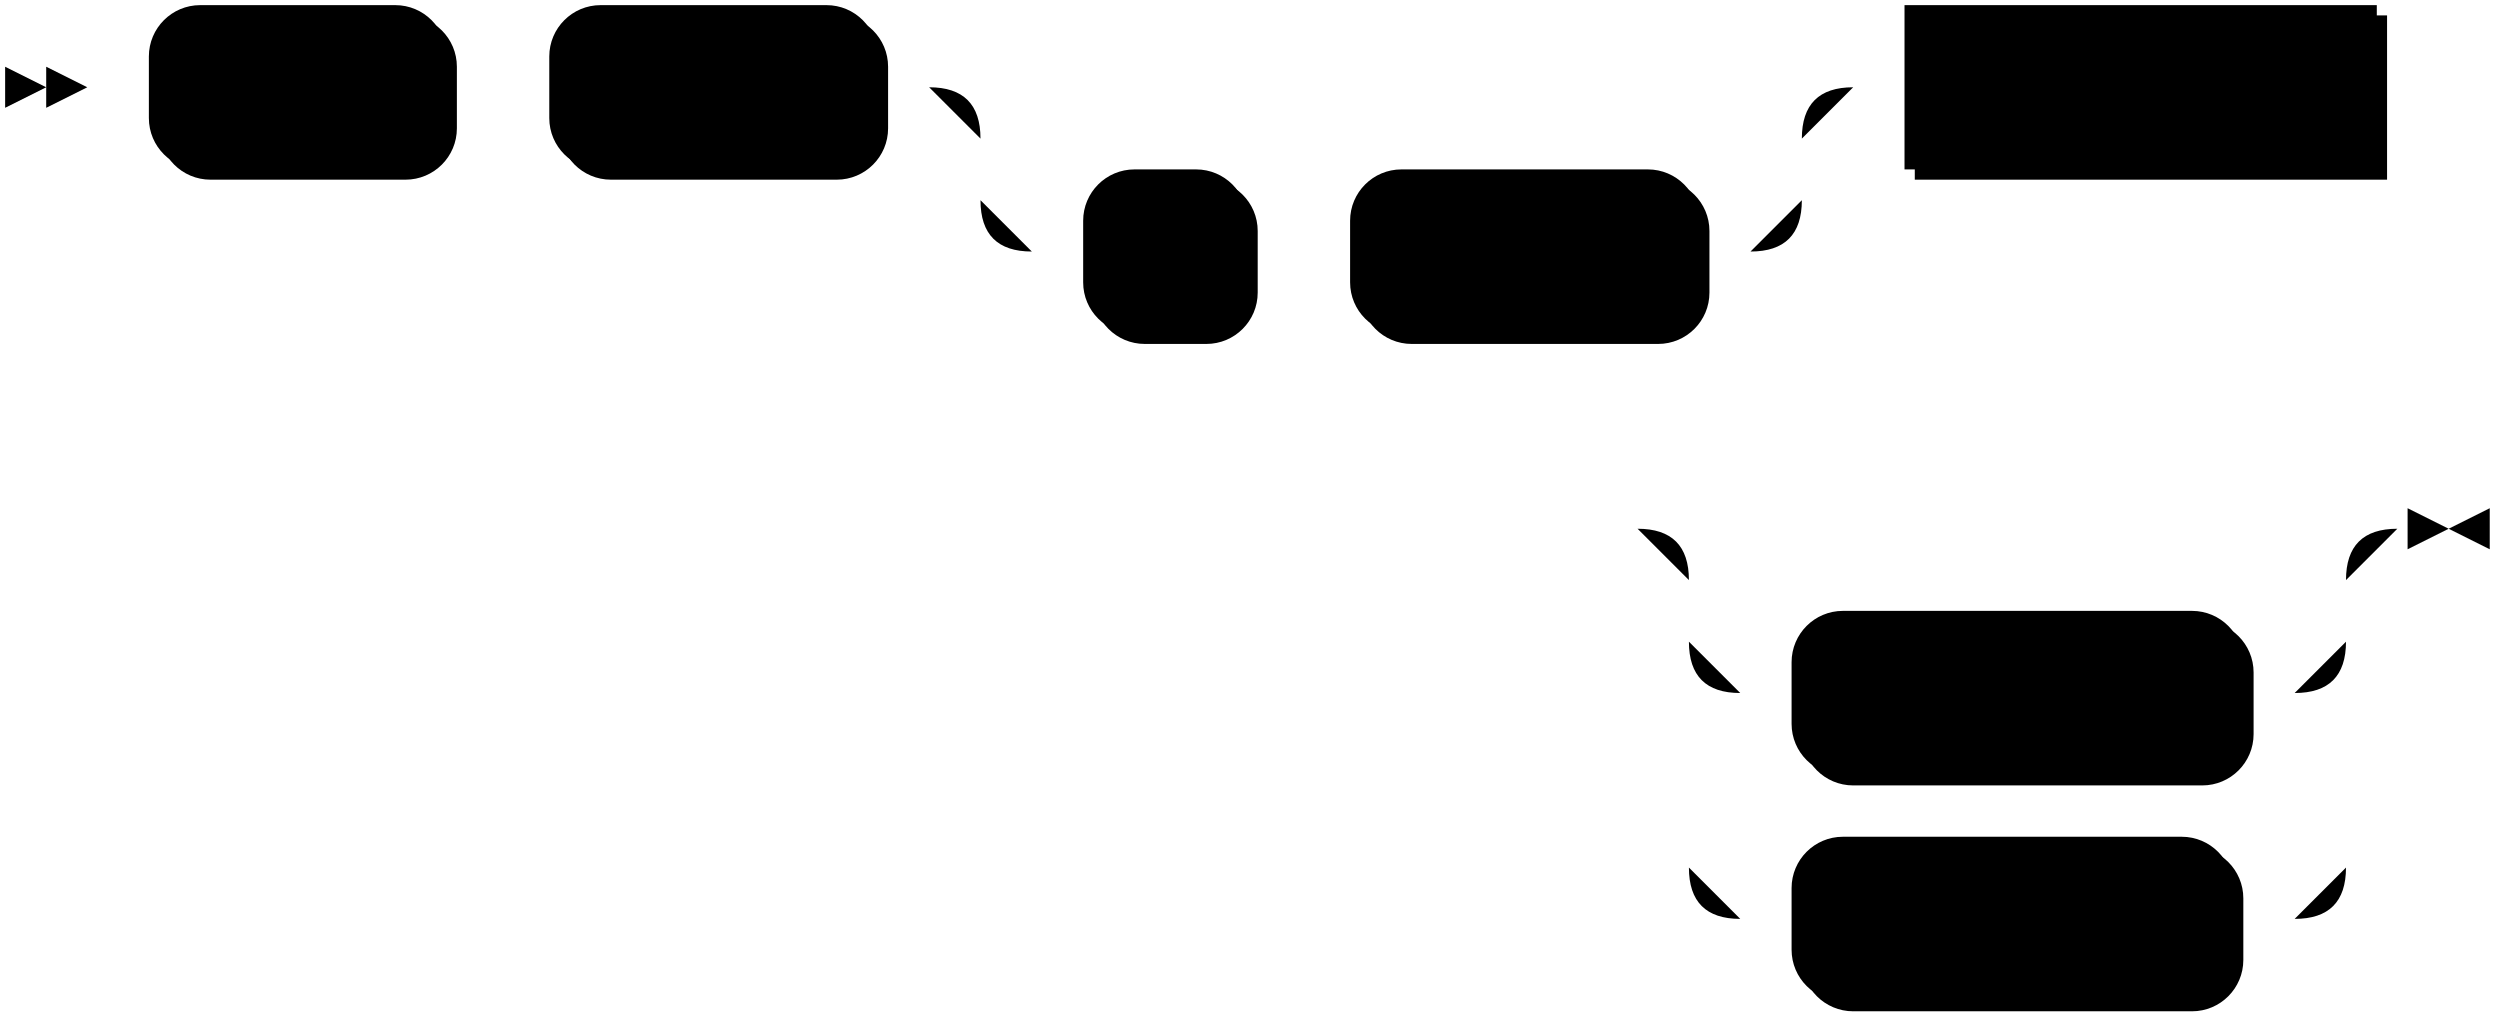
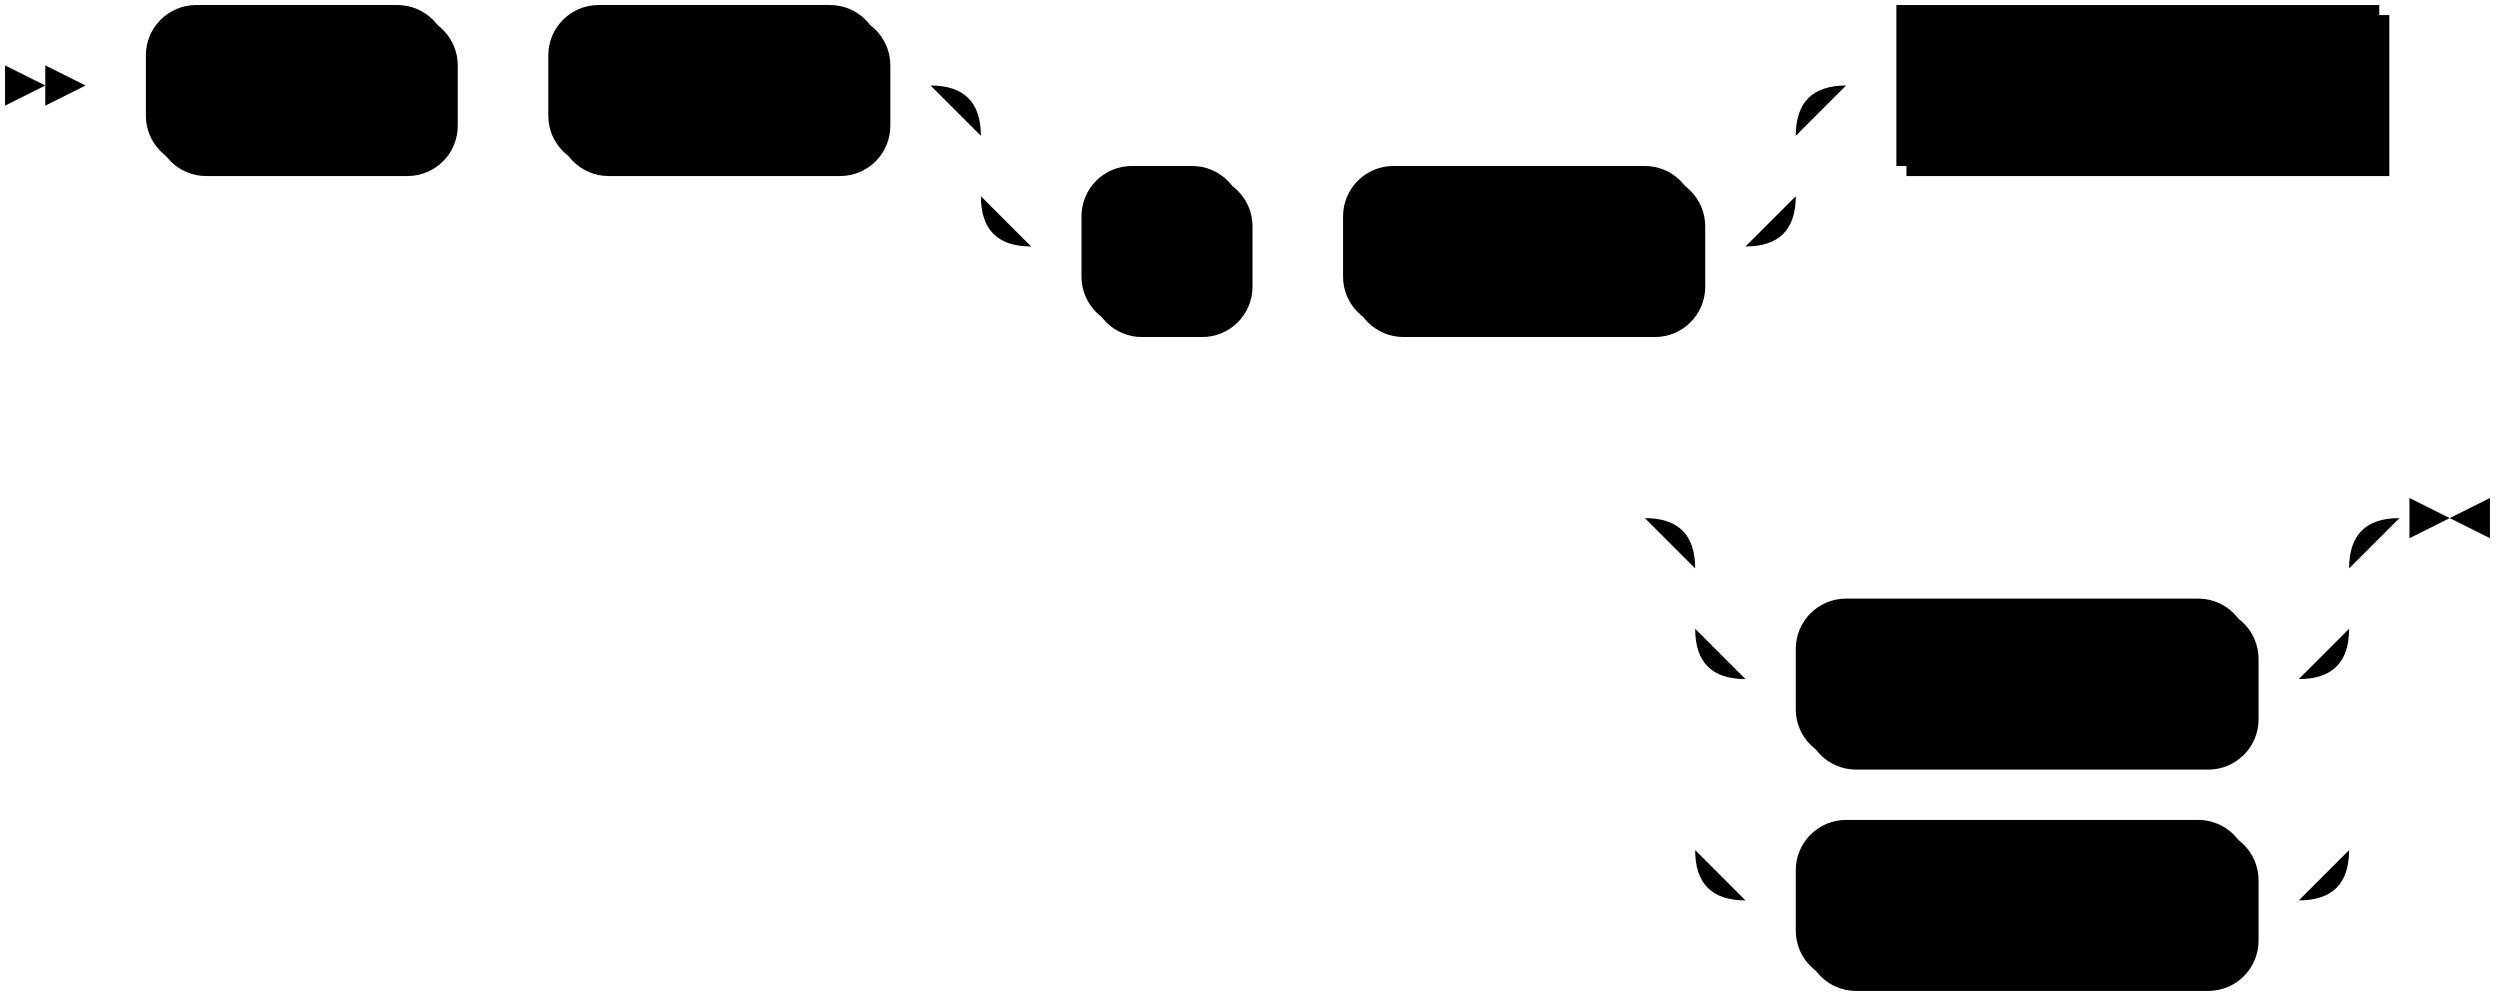
- <svg xmlns="http://www.w3.org/2000/svg" width="487" height="199">
+ <svg xmlns="http://www.w3.org/2000/svg" width="497" height="199">
  <polygon points="9 17 1 13 1 21" />
  <polygon points="17 17 9 13 9 21" />
-   <rect x="31" y="3" width="58" height="32" rx="10" />
-   <rect x="29" y="1" width="58" height="32" class="terminal" rx="10" />
+   <rect x="31" y="3" width="60" height="32" rx="10" />
+   <rect x="29" y="1" width="60" height="32" class="terminal" rx="10" />
  <text class="terminal" x="39" y="21">DROP</text>
-   <rect x="109" y="3" width="64" height="32" rx="10" />
-   <rect x="107" y="1" width="64" height="32" class="terminal" rx="10" />
-   <text class="terminal" x="117" y="21">TABLE</text>
-   <rect x="213" y="35" width="32" height="32" rx="10" />
-   <rect x="211" y="33" width="32" height="32" class="terminal" rx="10" />
-   <text class="terminal" x="221" y="53">IF</text>
-   <rect x="265" y="35" width="68" height="32" rx="10" />
-   <rect x="263" y="33" width="68" height="32" class="terminal" rx="10" />
-   <text class="terminal" x="273" y="53">EXISTS</text>
-   <rect x="373" y="3" width="92" height="32" />
-   <rect x="371" y="1" width="92" height="32" class="nonterminal" />
-   <text class="nonterminal" x="381" y="21">table_name</text>
-   <rect x="351" y="121" width="88" height="32" rx="10" />
-   <rect x="349" y="119" width="88" height="32" class="terminal" rx="10" />
-   <text class="terminal" x="359" y="139">RESTRICT</text>
-   <rect x="351" y="165" width="86" height="32" rx="10" />
-   <rect x="349" y="163" width="86" height="32" class="terminal" rx="10" />
-   <text class="terminal" x="359" y="183">CASCADE</text>
-   <path class="line" d="m17 17 h2 m0 0 h10 m58 0 h10 m0 0 h10 m64 0 h10 m20 0 h10 m0 0 h130 m-160 0 h20 m140 0 h20 m-180 0 q10 0 10 10 m160 0 q0 -10 10 -10 m-170 10 v12 m160 0 v-12 m-160 12 q0 10 10 10 m140 0 q10 0 10 -10 m-150 10 h10 m32 0 h10 m0 0 h10 m68 0 h10 m20 -32 h10 m92 0 h10 m2 0 l2 0 m2 0 l2 0 m2 0 l2 0 m-178 86 l2 0 m2 0 l2 0 m2 0 l2 0 m22 0 h10 m0 0 h98 m-128 0 h20 m108 0 h20 m-148 0 q10 0 10 10 m128 0 q0 -10 10 -10 m-138 10 v12 m128 0 v-12 m-128 12 q0 10 10 10 m108 0 q10 0 10 -10 m-118 10 h10 m88 0 h10 m-118 -10 v20 m128 0 v-20 m-128 20 v24 m128 0 v-24 m-128 24 q0 10 10 10 m108 0 q10 0 10 -10 m-118 10 h10 m86 0 h10 m0 0 h2 m23 -76 h-3" />
-   <polygon points="477 103 485 99 485 107" />
-   <polygon points="477 103 469 99 469 107" />
+   <rect x="111" y="3" width="66" height="32" rx="10" />
+   <rect x="109" y="1" width="66" height="32" class="terminal" rx="10" />
+   <text class="terminal" x="119" y="21">TABLE</text>
+   <rect x="217" y="35" width="32" height="32" rx="10" />
+   <rect x="215" y="33" width="32" height="32" class="terminal" rx="10" />
+   <text class="terminal" x="225" y="53">IF</text>
+   <rect x="269" y="35" width="70" height="32" rx="10" />
+   <rect x="267" y="33" width="70" height="32" class="terminal" rx="10" />
+   <text class="terminal" x="277" y="53">EXISTS</text>
+   <rect x="379" y="3" width="96" height="32" />
+   <rect x="377" y="1" width="96" height="32" class="nonterminal" />
+   <text class="nonterminal" x="387" y="21">table_name</text>
+   <rect x="359" y="121" width="90" height="32" rx="10" />
+   <rect x="357" y="119" width="90" height="32" class="terminal" rx="10" />
+   <text class="terminal" x="367" y="139">RESTRICT</text>
+   <rect x="359" y="165" width="90" height="32" rx="10" />
+   <rect x="357" y="163" width="90" height="32" class="terminal" rx="10" />
+   <text class="terminal" x="367" y="183">CASCADE</text>
+   <path class="line" d="m17 17 h2 m0 0 h10 m60 0 h10 m0 0 h10 m66 0 h10 m20 0 h10 m0 0 h132 m-162 0 h20 m142 0 h20 m-182 0 q10 0 10 10 m162 0 q0 -10 10 -10 m-172 10 v12 m162 0 v-12 m-162 12 q0 10 10 10 m142 0 q10 0 10 -10 m-152 10 h10 m32 0 h10 m0 0 h10 m70 0 h10 m20 -32 h10 m96 0 h10 m2 0 l2 0 m2 0 l2 0 m2 0 l2 0 m-180 86 l2 0 m2 0 l2 0 m2 0 l2 0 m22 0 h10 m0 0 h100 m-130 0 h20 m110 0 h20 m-150 0 q10 0 10 10 m130 0 q0 -10 10 -10 m-140 10 v12 m130 0 v-12 m-130 12 q0 10 10 10 m110 0 q10 0 10 -10 m-120 10 h10 m90 0 h10 m-120 -10 v20 m130 0 v-20 m-130 20 v24 m130 0 v-24 m-130 24 q0 10 10 10 m110 0 q10 0 10 -10 m-120 10 h10 m90 0 h10 m23 -76 h-3" />
+   <polygon points="487 103 495 99 495 107" />
+   <polygon points="487 103 479 99 479 107" />
</svg>
